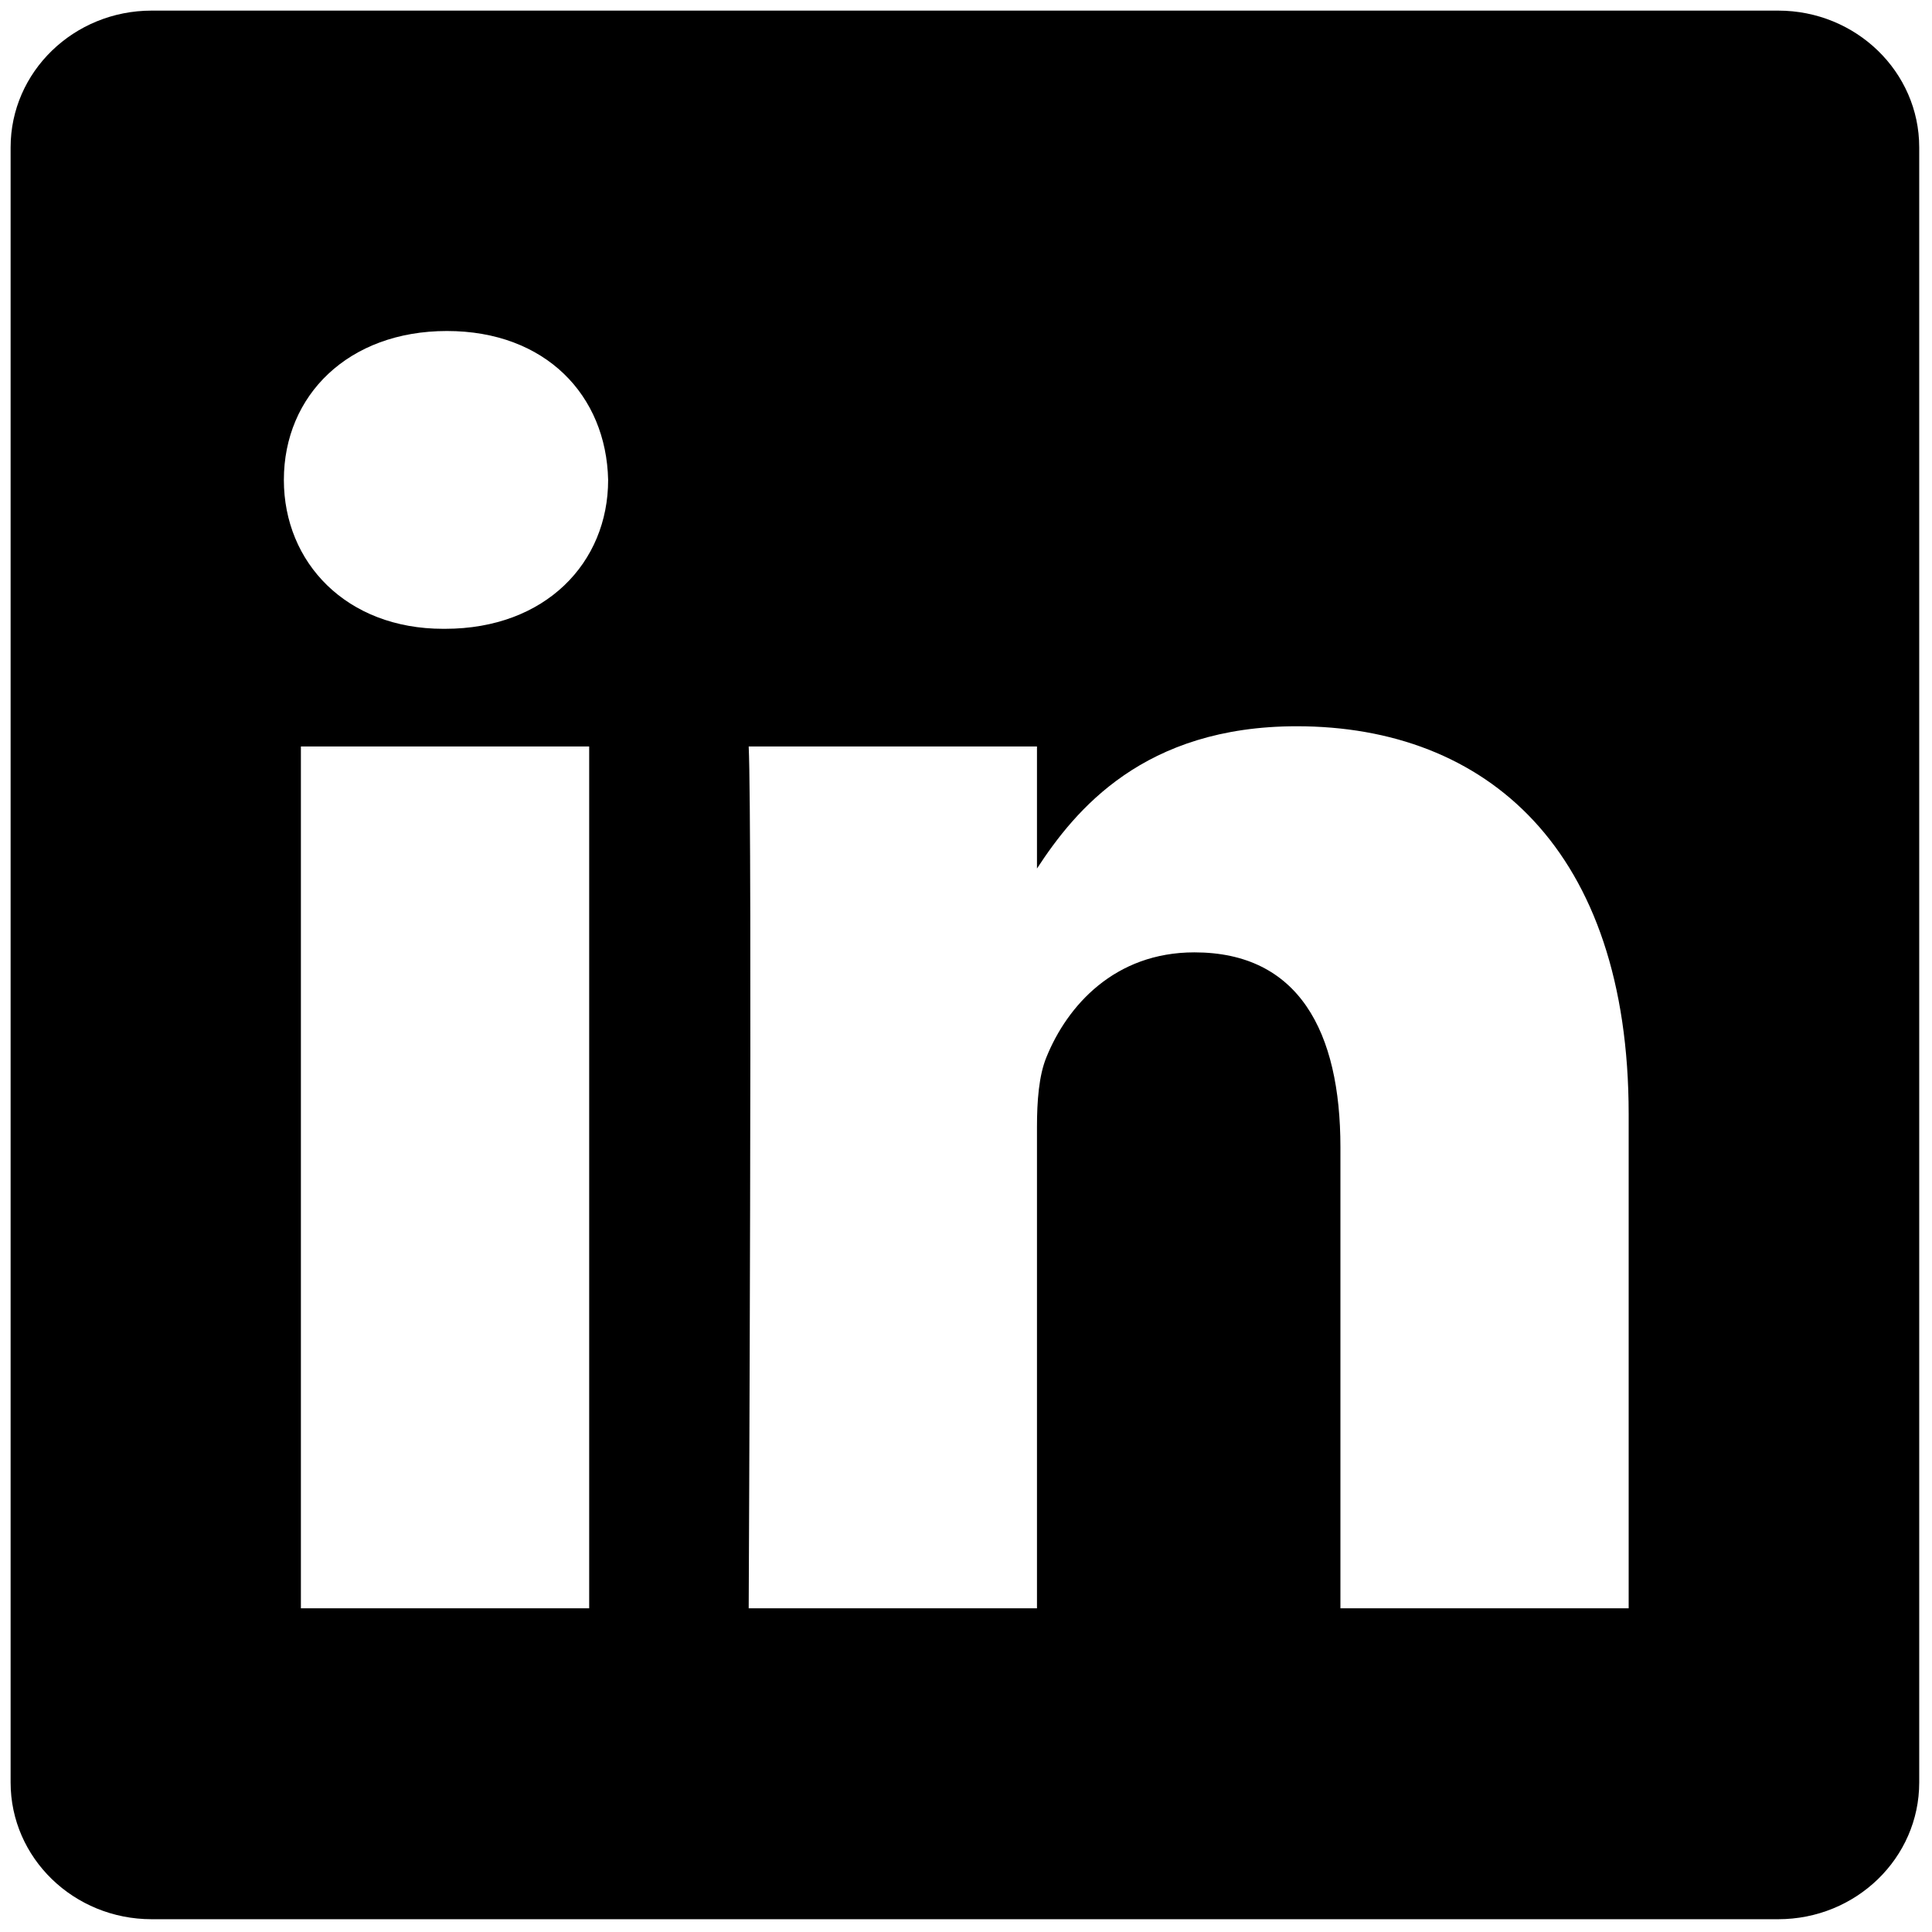
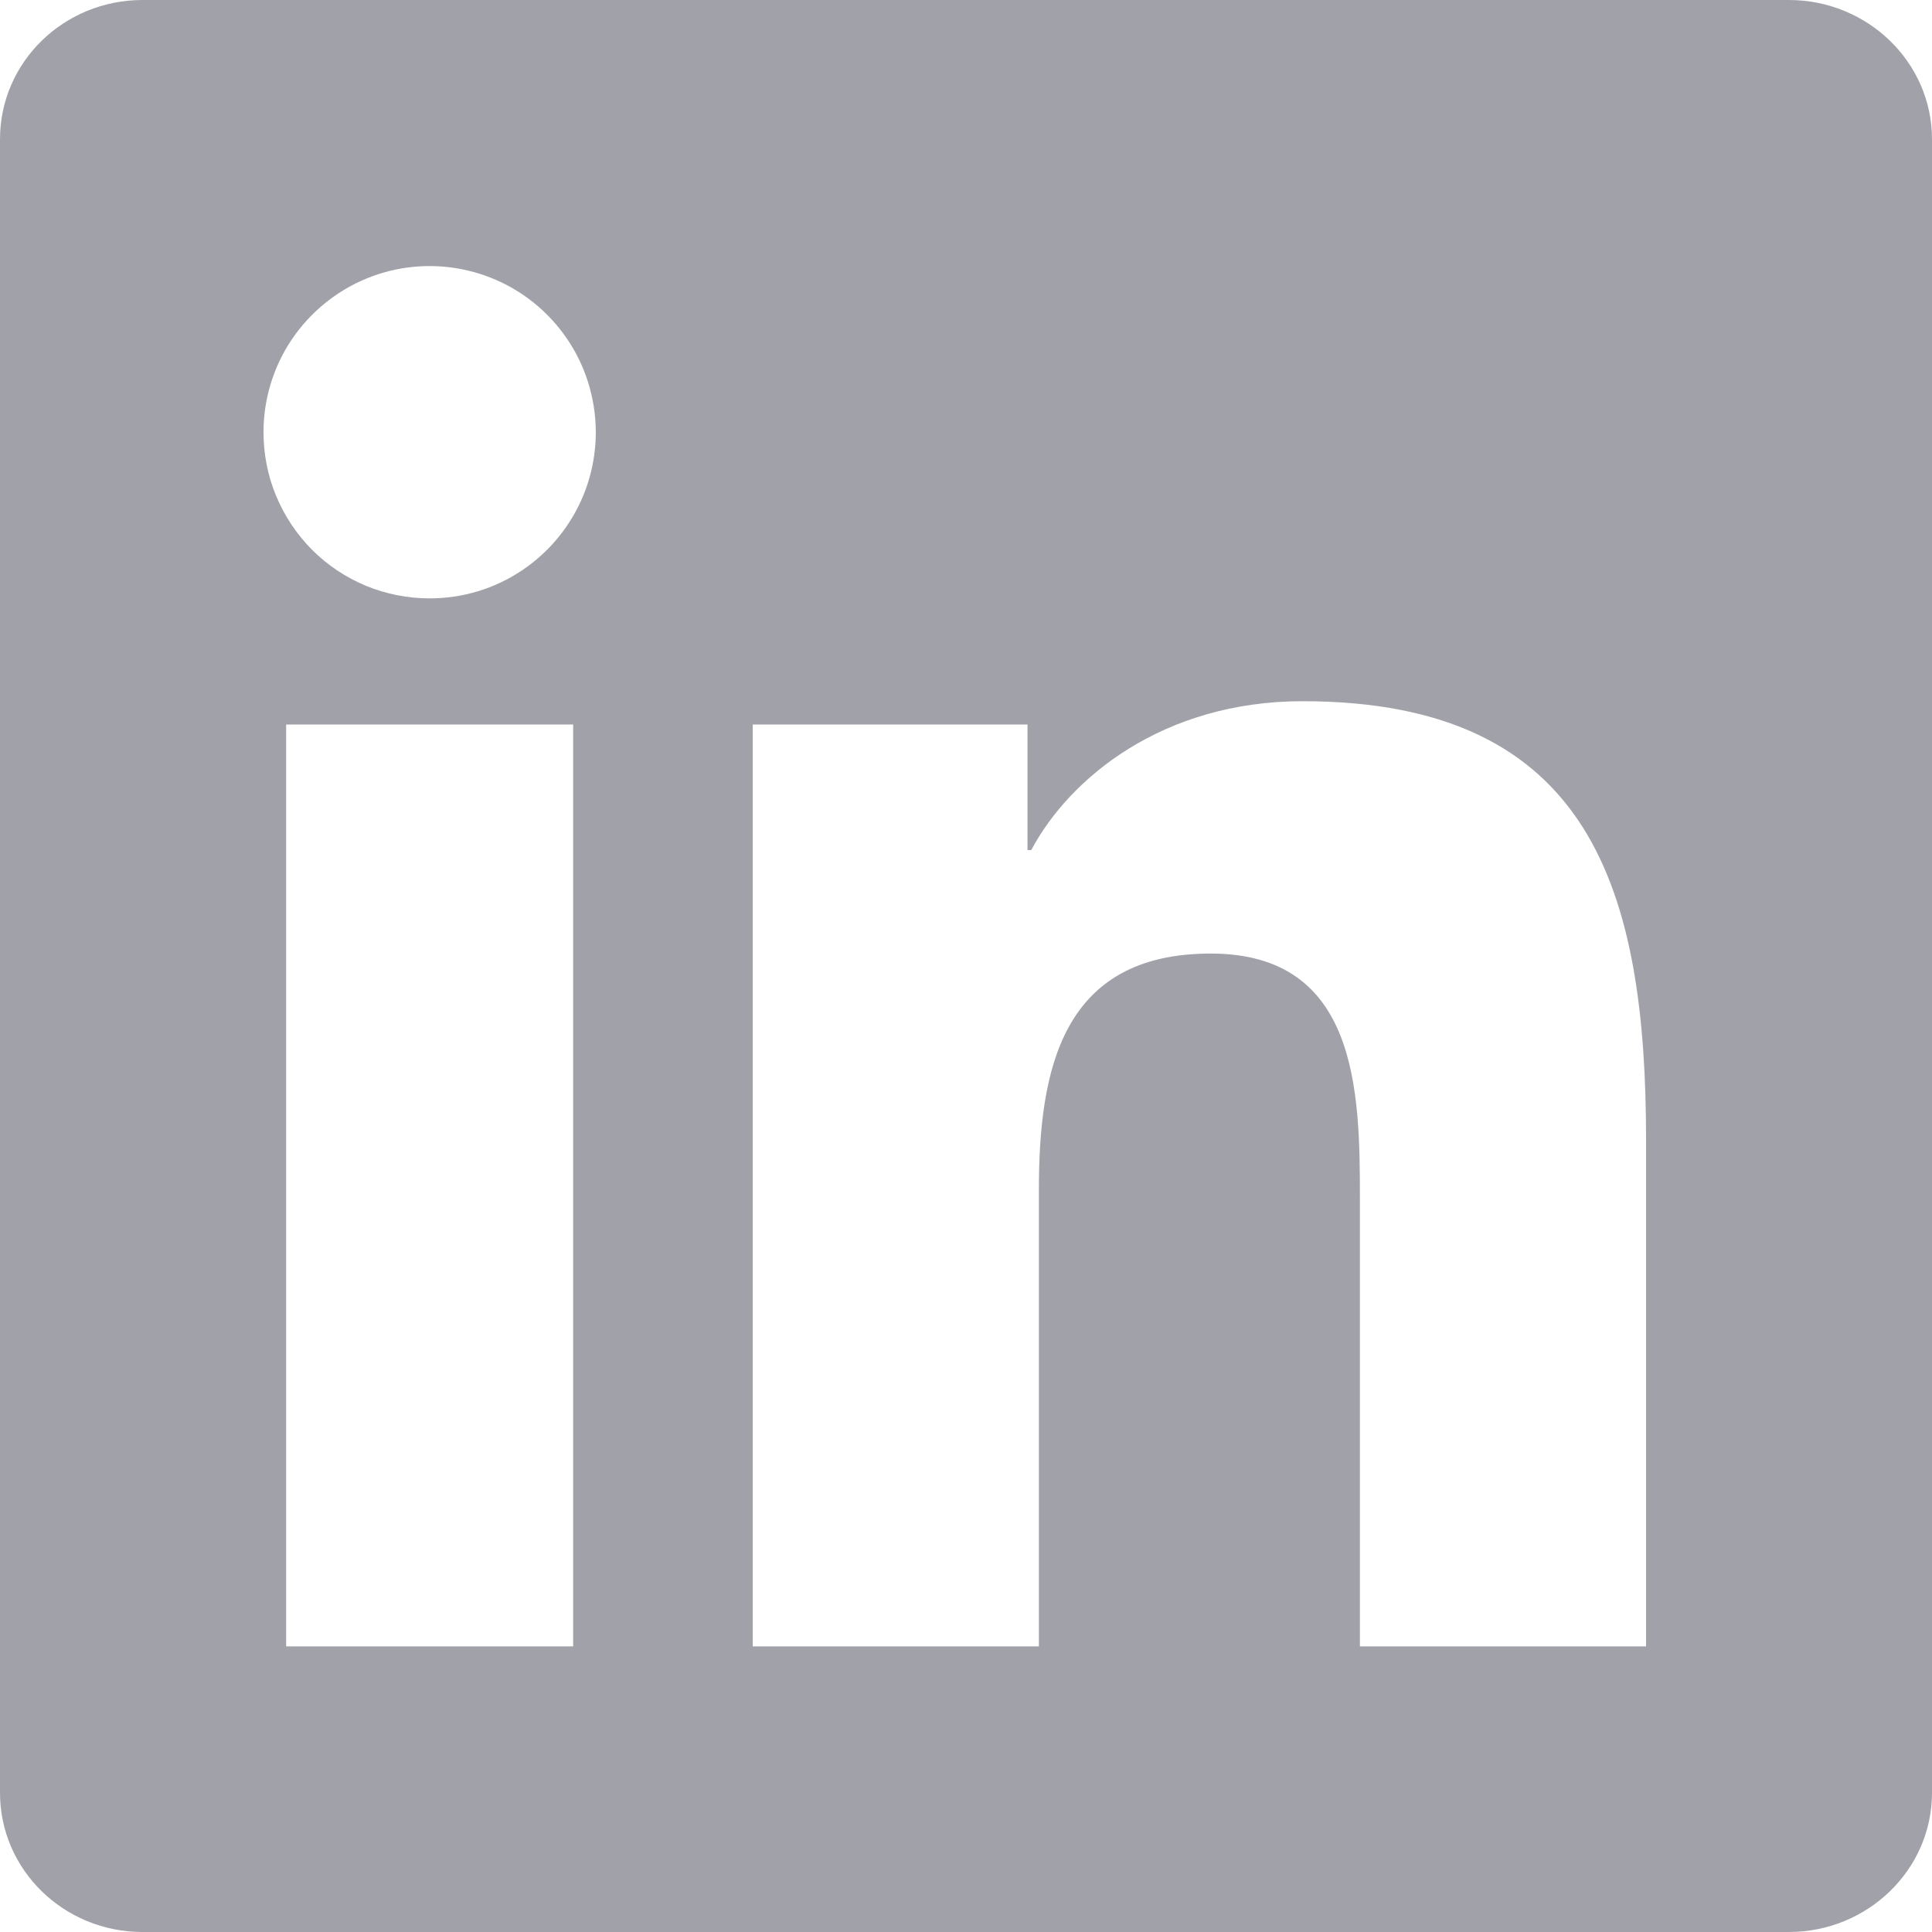
- <svg xmlns="http://www.w3.org/2000/svg" version="1.1" width="256" height="256" viewBox="0 0 256 256" xml:space="preserve">
-   <g style="stroke: none; stroke-width: 0; stroke-dasharray: none; stroke-linecap: butt; stroke-linejoin: miter; stroke-miterlimit: 10; fill: none; fill-rule: nonzero; opacity: 1;" transform="translate(1.406593 1.406593) scale(2.81 2.81)">
-     <path d="M 83.349 0 H 6.651 C 2.978 0 0 2.887 0 6.447 v 77.106 C 0 87.114 2.978 90 6.651 90 h 76.698 C 87.022 90 90 87.114 90 83.553 V 6.447 C 90 2.887 87.022 0 83.349 0 z M 27.282 75.339 H 13.688 v -40.64 h 13.594 V 75.339 z M 20.485 29.151 h -0.088 c -4.562 0 -7.512 -3.121 -7.512 -7.021 c 0 -3.988 3.04 -7.022 7.69 -7.022 c 4.651 0 7.513 3.034 7.601 7.022 C 28.176 26.03 25.225 29.151 20.485 29.151 z M 76.299 75.339 H 62.707 V 53.598 c 0 -5.463 -1.968 -9.19 -6.887 -9.19 c -3.756 0 -5.992 2.513 -6.975 4.94 c -0.359 0.868 -0.447 2.081 -0.447 3.296 v 22.695 H 34.804 c 0 0 0.178 -36.826 0 -40.64 h 13.594 v 5.756 c 1.806 -2.769 5.036 -6.709 12.251 -6.709 c 8.944 0 15.65 5.808 15.65 18.291 V 75.339 z" style="stroke: none; stroke-width: 1; stroke-dasharray: none; stroke-linecap: butt; stroke-linejoin: miter; stroke-miterlimit: 10; fill: rgb(0,0,0); fill-rule: nonzero; opacity: 1;" transform=" matrix(1 0 0 1 0 0) " stroke-linecap="round" />
-   </g>
+ <svg xmlns="http://www.w3.org/2000/svg" width="18" height="18" viewBox="0 0 18 18" fill="none">
+   <path d="M15.335 15.339H12.67V11.162C12.67 10.166 12.65 8.884 11.28 8.884C9.891 8.884 9.679 9.968 9.679 11.089V15.339H7.013V6.75H9.573V7.92H9.608C9.966 7.246 10.836 6.533 12.136 6.533C14.836 6.533 15.336 8.311 15.336 10.624V15.339H15.335ZM4.003 5.575C3.8 5.575 3.598 5.535 3.41 5.458C3.222 5.38 3.051 5.266 2.907 5.122C2.764 4.978 2.65 4.807 2.572 4.619C2.494 4.431 2.455 4.229 2.455 4.026C2.455 3.72 2.546 3.421 2.716 3.166C2.887 2.912 3.129 2.713 3.412 2.596C3.694 2.479 4.006 2.449 4.306 2.509C4.606 2.569 4.882 2.716 5.098 2.933C5.315 3.15 5.462 3.426 5.521 3.726C5.581 4.026 5.55 4.338 5.433 4.62C5.315 4.903 5.117 5.145 4.862 5.315C4.608 5.485 4.309 5.575 4.003 5.575ZM5.339 15.339H2.666V6.75H5.34V15.339H5.339ZM16.67 0H1.329C0.593 0 0 0.58 0 1.297V16.703C0 17.42 0.594 18 1.328 18H16.666C17.4 18 18 17.42 18 16.703V1.297C18 0.58 17.4 0 16.666 0H16.67Z" fill="#A1A1AA" />
</svg>
